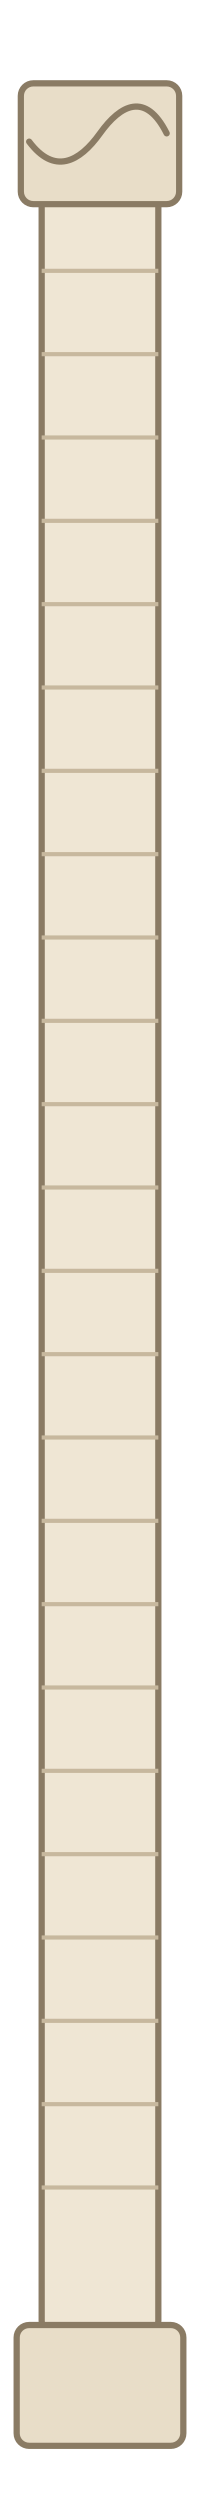
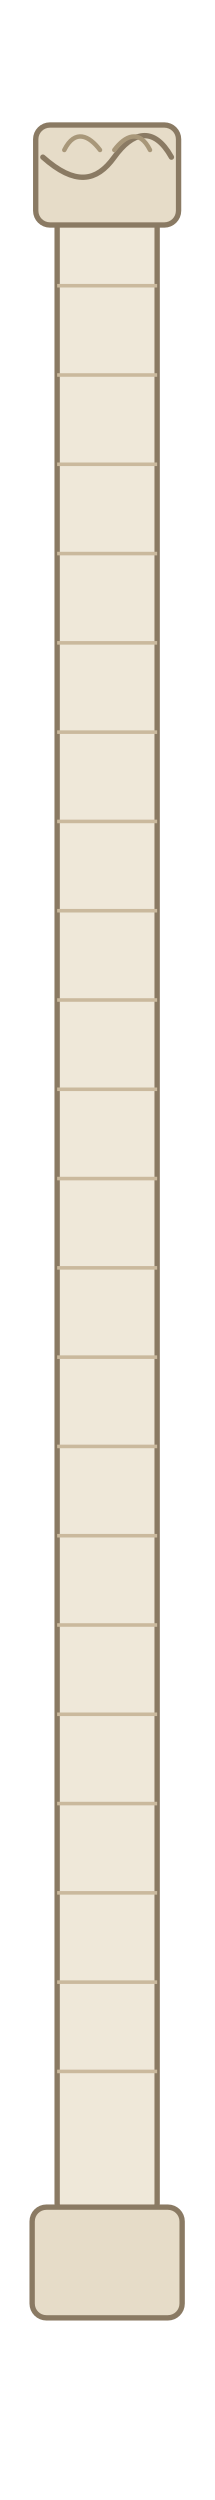
- <svg xmlns="http://www.w3.org/2000/svg" width="96" height="1200" viewBox="0 0 96 1200" fill="none">
-   <rect x="20" y="90" width="56" height="1030" rx="6" fill="#EFE6D4" stroke="#8A7B64" stroke-width="3" />
-   <rect x="10" y="40" width="76" height="58" rx="6" fill="#E8DDC8" stroke="#8A7B64" stroke-width="3" />
-   <rect x="8" y="1116" width="80" height="58" rx="6" fill="#E8DDC8" stroke="#8A7B64" stroke-width="3" />
-   <path d="M20 130H76M20 170H76M20 210H76M20 250H76M20 290H76M20 330H76M20 370H76M20 410H76M20 450H76M20 490H76M20 530H76M20 570H76M20 610H76M20 650H76M20 690H76M20 730H76M20 770H76M20 810H76M20 850H76M20 890H76M20 930H76M20 970H76M20 1010H76M20 1050H76" stroke="#C7B89E" stroke-width="2" />
-   <path d="M14 68C26 84 38 78 48 64C58 50 70 44 80 64" stroke="#8A7B64" stroke-width="3" stroke-linecap="round" />
+ <svg xmlns="http://www.w3.org/2000/svg" width="120" height="1400" viewBox="0 0 120 1400" fill="none">
+   <rect x="32" y="120" width="56" height="1120" rx="6" fill="#EFE8D9" stroke="#8A7A63" stroke-width="3" />
+   <rect x="20" y="70" width="80" height="56" rx="8" fill="#E6DCC8" stroke="#8A7A63" stroke-width="3" />
+   <rect x="18" y="1236" width="84" height="62" rx="8" fill="#E6DCC8" stroke="#8A7A63" stroke-width="3" />
+   <path d="M32 160H88M32 210H88M32 260H88M32 310H88M32 360H88M32 410H88M32 460H88M32 510H88M32 560H88M32 610H88M32 660H88M32 710H88M32 760H88M32 810H88M32 860H88M32 910H88M32 960H88M32 1010H88M32 1060H88M32 1110H88M32 1160H88" stroke="#CAB99D" stroke-width="2" />
+   <path d="M24 88C42 104 54 102 64 88C74 74 86 70 96 88" stroke="#8A7A63" stroke-width="3" stroke-linecap="round" />
+   <path d="M36 84C42 72 50 76 56 84M84 84C78 72 70 76 64 84" stroke="#A89779" stroke-width="2.5" stroke-linecap="round" />
</svg>
